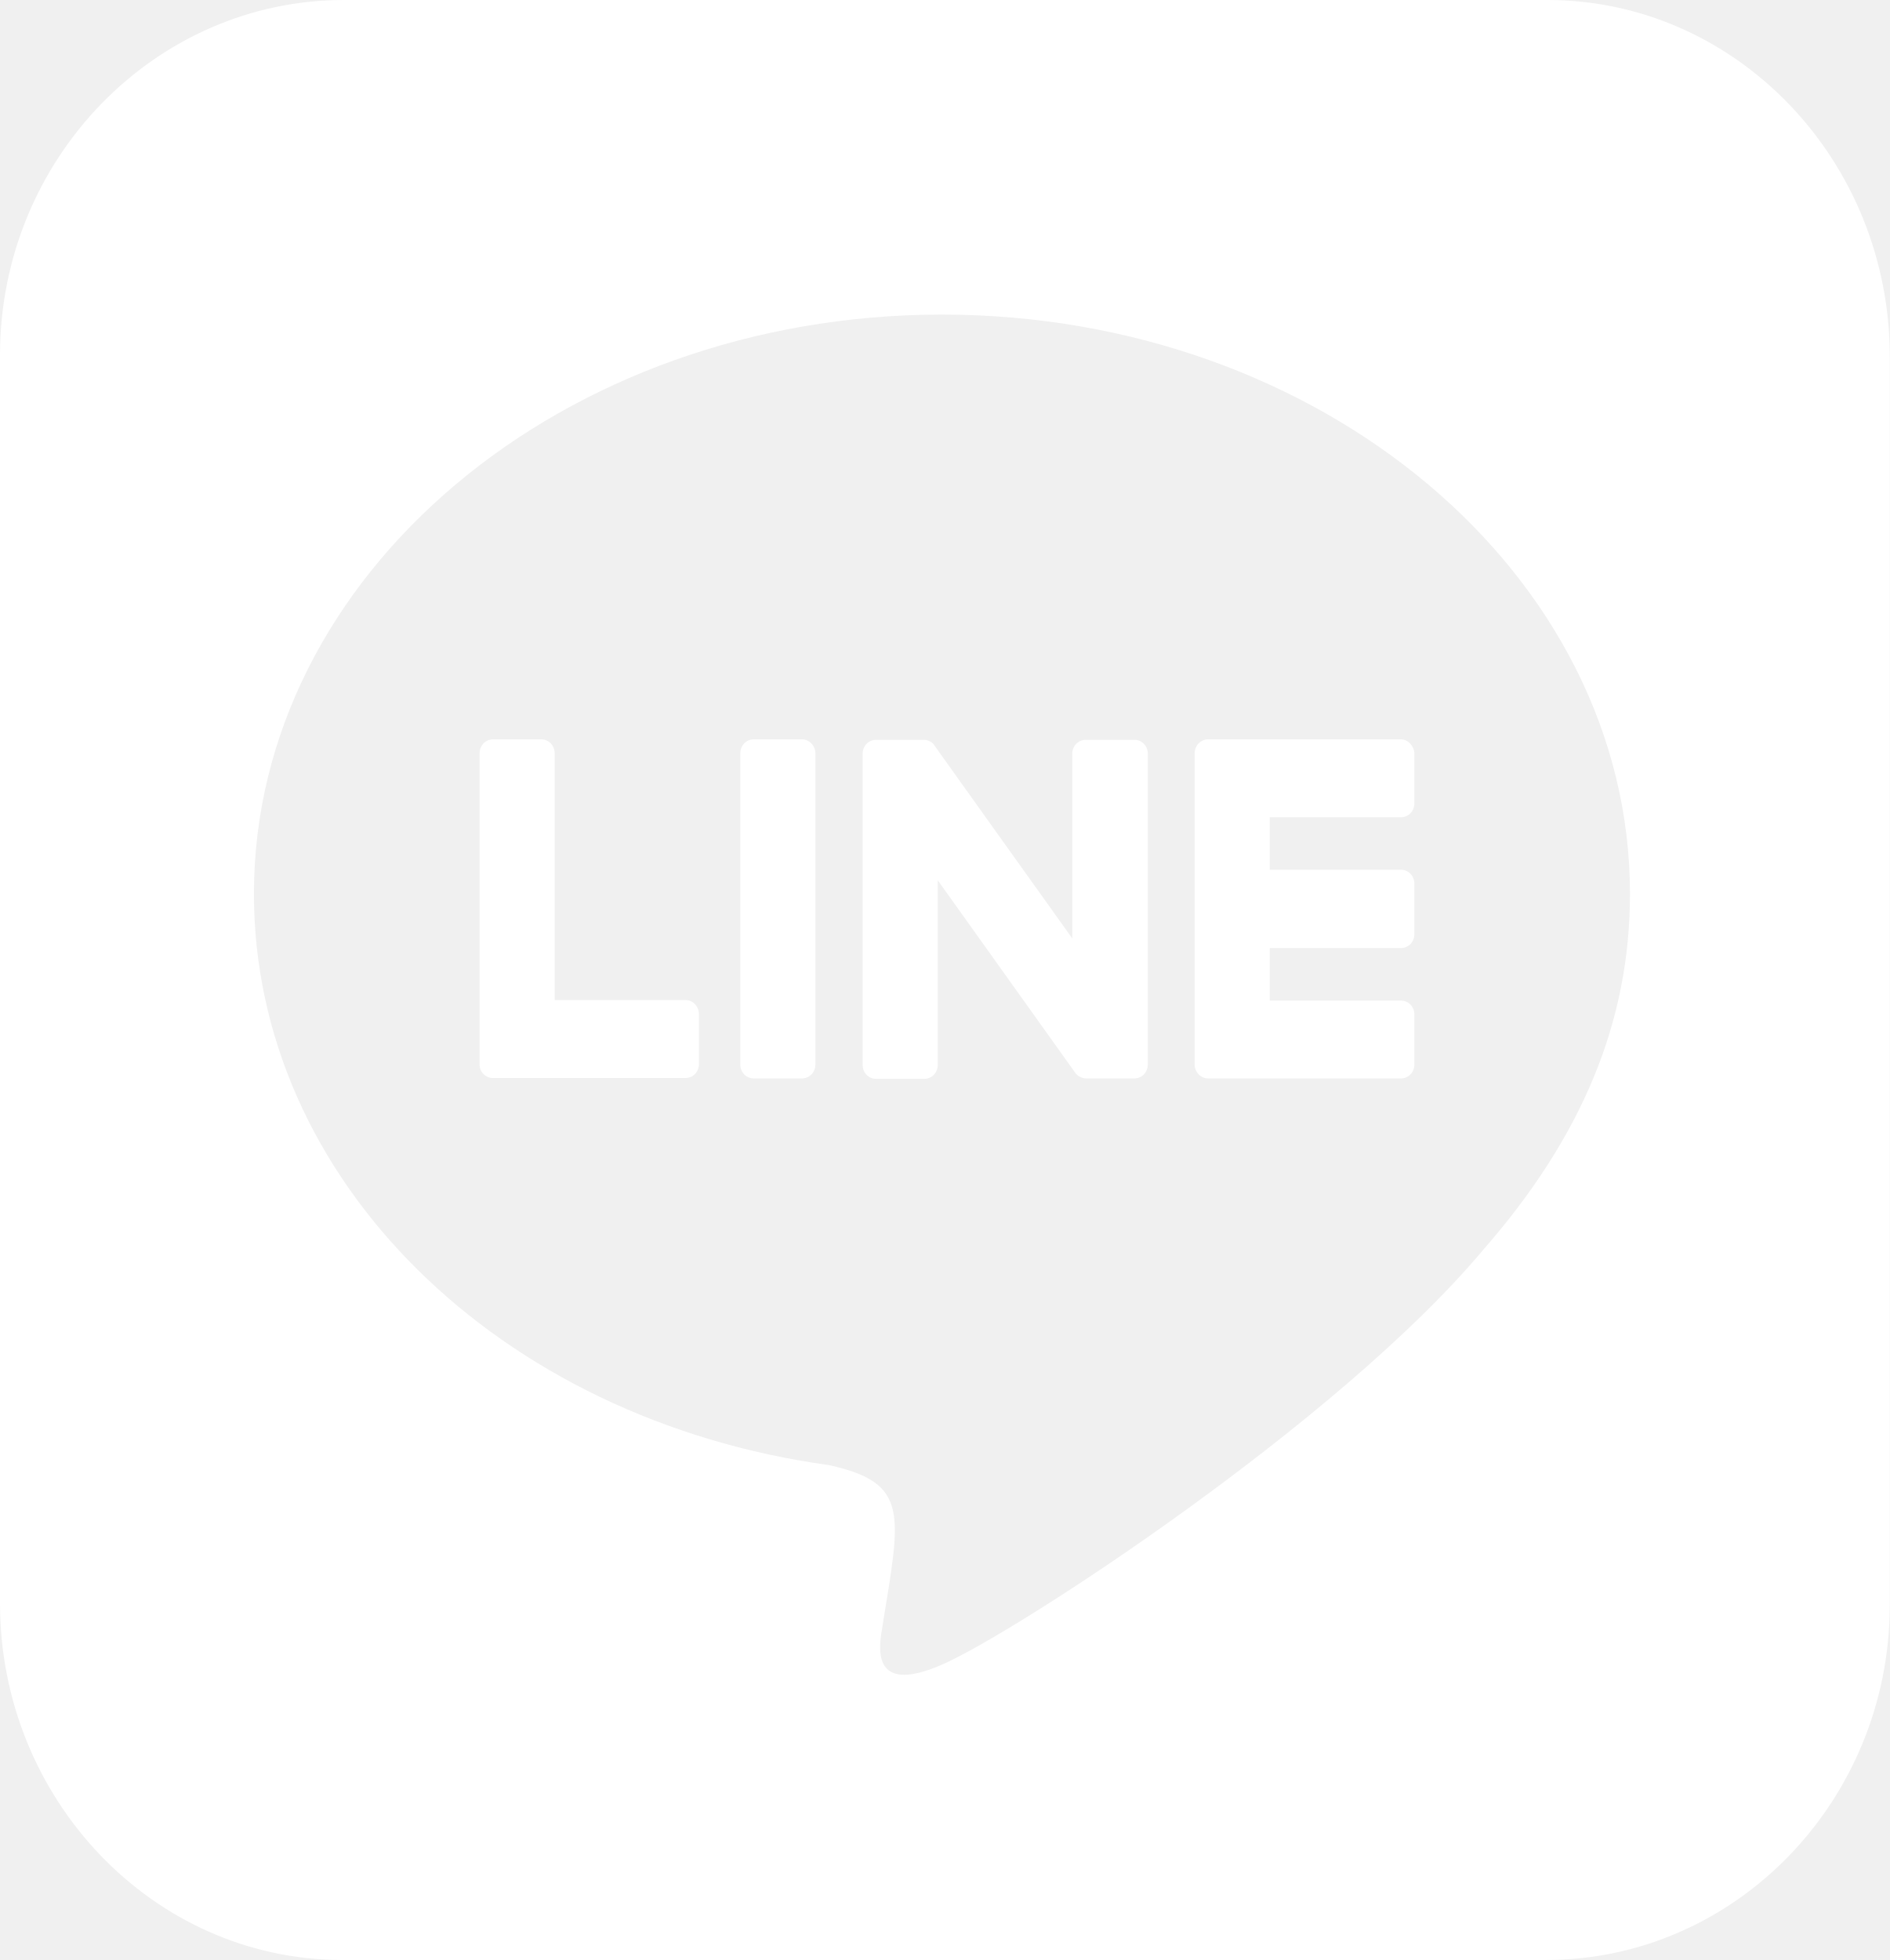
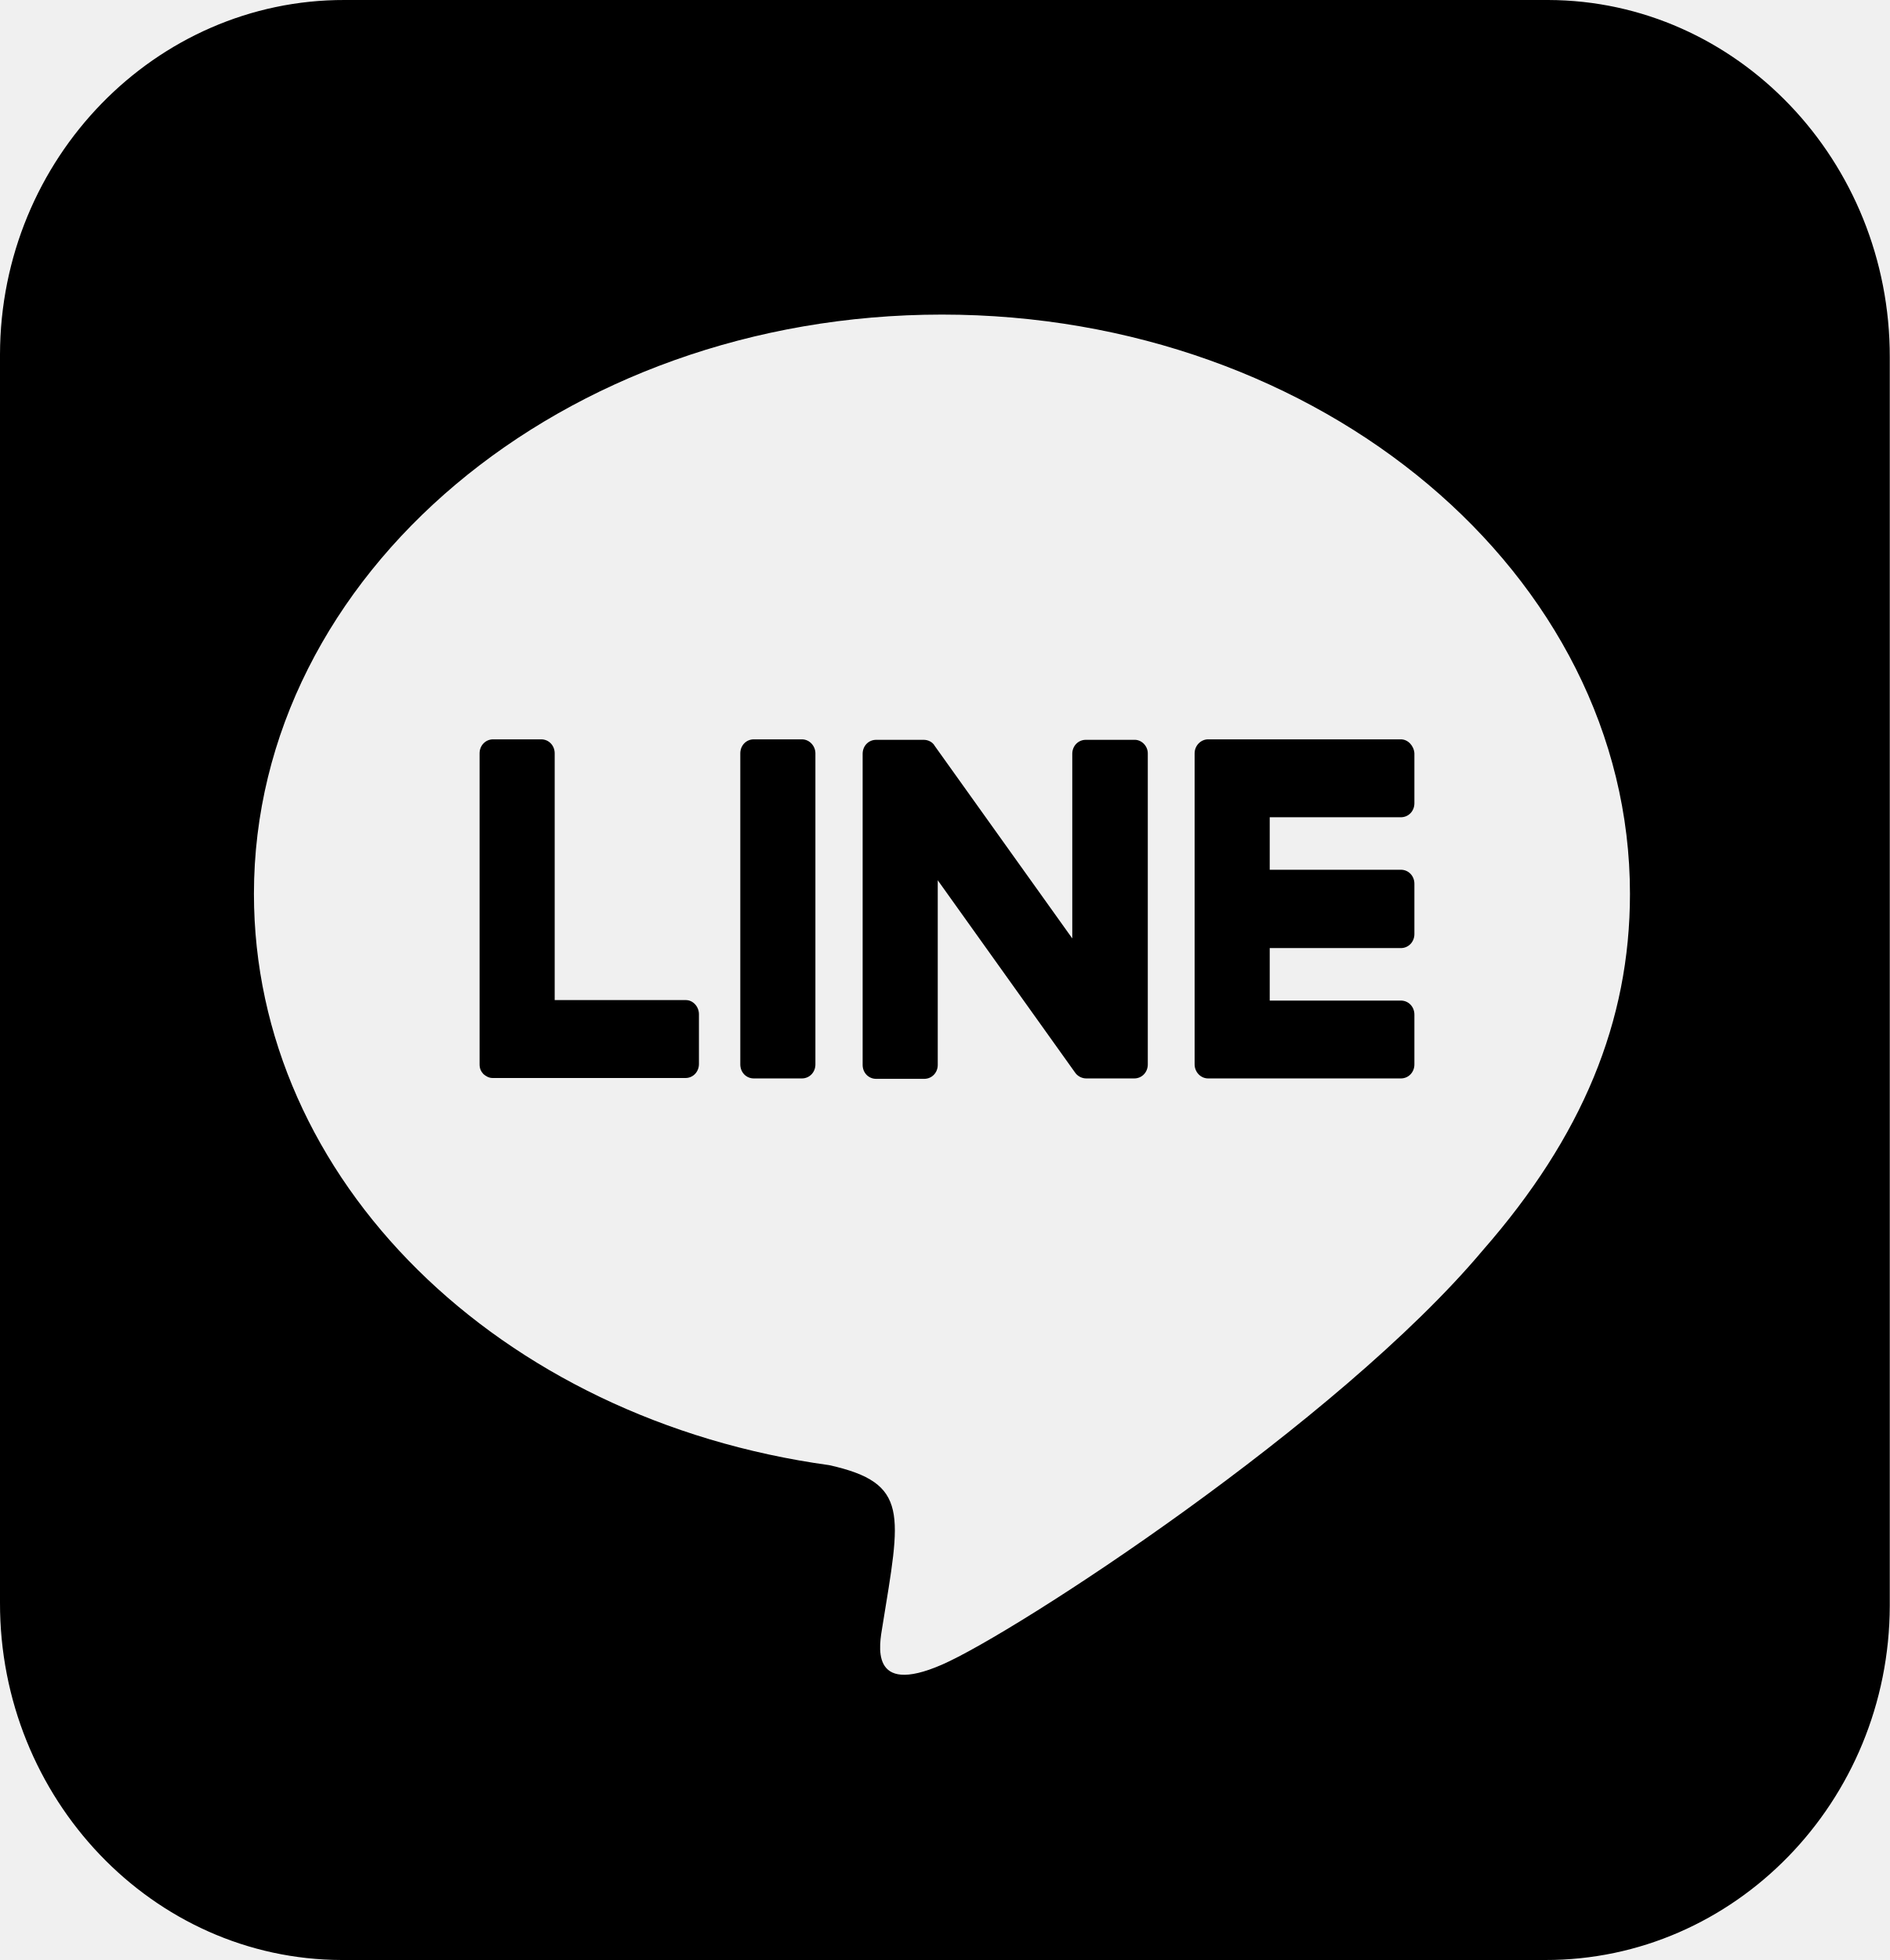
<svg xmlns="http://www.w3.org/2000/svg" width="27" height="28" viewBox="0 0 27 28" fill="none">
-   <path d="M16.399 10.762V15.206C16.399 15.319 16.314 15.406 16.206 15.406H15.519C15.453 15.406 15.392 15.369 15.362 15.325L13.398 12.575V15.213C13.398 15.325 13.313 15.412 13.205 15.412H12.518C12.409 15.412 12.325 15.325 12.325 15.213V10.769C12.325 10.656 12.409 10.569 12.518 10.569H13.199C13.259 10.569 13.325 10.6 13.355 10.656L15.32 13.406V10.769C15.32 10.656 15.405 10.569 15.513 10.569H16.2C16.308 10.562 16.399 10.656 16.399 10.762ZM11.457 10.562H10.77C10.661 10.562 10.577 10.65 10.577 10.762V15.206C10.577 15.319 10.661 15.406 10.77 15.406H11.457C11.565 15.406 11.65 15.319 11.65 15.206V10.762C11.65 10.656 11.565 10.562 11.457 10.562ZM9.8 14.287H7.925V10.762C7.925 10.65 7.841 10.562 7.732 10.562H7.045C6.937 10.562 6.852 10.65 6.852 10.762V15.206C6.852 15.262 6.871 15.306 6.907 15.344C6.943 15.375 6.985 15.4 7.039 15.4H9.794C9.902 15.4 9.986 15.312 9.986 15.2V14.488C9.986 14.381 9.902 14.287 9.8 14.287ZM20.015 10.562H17.261C17.158 10.562 17.068 10.65 17.068 10.762V15.206C17.068 15.312 17.152 15.406 17.261 15.406H20.015C20.123 15.406 20.208 15.319 20.208 15.206V14.494C20.208 14.381 20.123 14.294 20.015 14.294H18.141V13.544H20.015C20.123 13.544 20.208 13.456 20.208 13.344V12.625C20.208 12.512 20.123 12.425 20.015 12.425H18.141V11.675H20.015C20.123 11.675 20.208 11.588 20.208 11.475V10.762C20.202 10.656 20.117 10.562 20.015 10.562ZM27 5.106V22.938C26.994 25.738 24.782 28.006 22.076 28H4.882C2.182 27.994 -0.006 25.694 1.24222e-05 22.894V5.063C0.006 2.263 2.224 -0.006 4.924 1.28823e-05H22.118C24.818 0.006 27.006 2.3 27 5.106ZM23.288 12.769C23.288 8.206 18.876 4.494 13.458 4.494C8.04 4.494 3.628 8.206 3.628 12.769C3.628 16.856 7.124 20.281 11.849 20.931C13 21.188 12.867 21.625 12.608 23.231C12.566 23.488 12.409 24.238 13.458 23.781C14.507 23.325 19.117 20.325 21.184 17.863C22.607 16.238 23.288 14.594 23.288 12.769Z" fill="white" />
+   <path d="M16.399 10.762V15.206C16.399 15.319 16.314 15.406 16.206 15.406H15.519C15.453 15.406 15.392 15.369 15.362 15.325L13.398 12.575V15.213C13.398 15.325 13.313 15.412 13.205 15.412H12.518C12.409 15.412 12.325 15.325 12.325 15.213V10.769C12.325 10.656 12.409 10.569 12.518 10.569H13.199C13.259 10.569 13.325 10.6 13.355 10.656L15.32 13.406V10.769C15.32 10.656 15.405 10.569 15.513 10.569H16.2C16.308 10.562 16.399 10.656 16.399 10.762ZM11.457 10.562H10.77C10.661 10.562 10.577 10.65 10.577 10.762V15.206C10.577 15.319 10.661 15.406 10.77 15.406H11.457C11.565 15.406 11.65 15.319 11.65 15.206V10.762C11.65 10.656 11.565 10.562 11.457 10.562ZM9.8 14.287H7.925V10.762C7.925 10.65 7.841 10.562 7.732 10.562H7.045C6.937 10.562 6.852 10.65 6.852 10.762V15.206C6.852 15.262 6.871 15.306 6.907 15.344C6.943 15.375 6.985 15.4 7.039 15.4H9.794C9.902 15.4 9.986 15.312 9.986 15.2V14.488C9.986 14.381 9.902 14.287 9.8 14.287ZM20.015 10.562H17.261C17.158 10.562 17.068 10.65 17.068 10.762V15.206C17.068 15.312 17.152 15.406 17.261 15.406H20.015C20.123 15.406 20.208 15.319 20.208 15.206V14.494C20.208 14.381 20.123 14.294 20.015 14.294H18.141V13.544H20.015C20.123 13.544 20.208 13.456 20.208 13.344V12.625C20.208 12.512 20.123 12.425 20.015 12.425H18.141V11.675H20.015C20.123 11.675 20.208 11.588 20.208 11.475V10.762C20.202 10.656 20.117 10.562 20.015 10.562ZM27 5.106V22.938C26.994 25.738 24.782 28.006 22.076 28H4.882C2.182 27.994 -0.006 25.694 1.24222e-05 22.894V5.063C0.006 2.263 2.224 -0.006 4.924 1.28823e-05H22.118C24.818 0.006 27.006 2.3 27 5.106ZM23.288 12.769C23.288 8.206 18.876 4.494 13.458 4.494C8.04 4.494 3.628 8.206 3.628 12.769C3.628 16.856 7.124 20.281 11.849 20.931C13 21.188 12.867 21.625 12.608 23.231C12.566 23.488 12.409 24.238 13.458 23.781C14.507 23.325 19.117 20.325 21.184 17.863C22.607 16.238 23.288 14.594 23.288 12.769Z" fill="currentColor" />
</svg>
